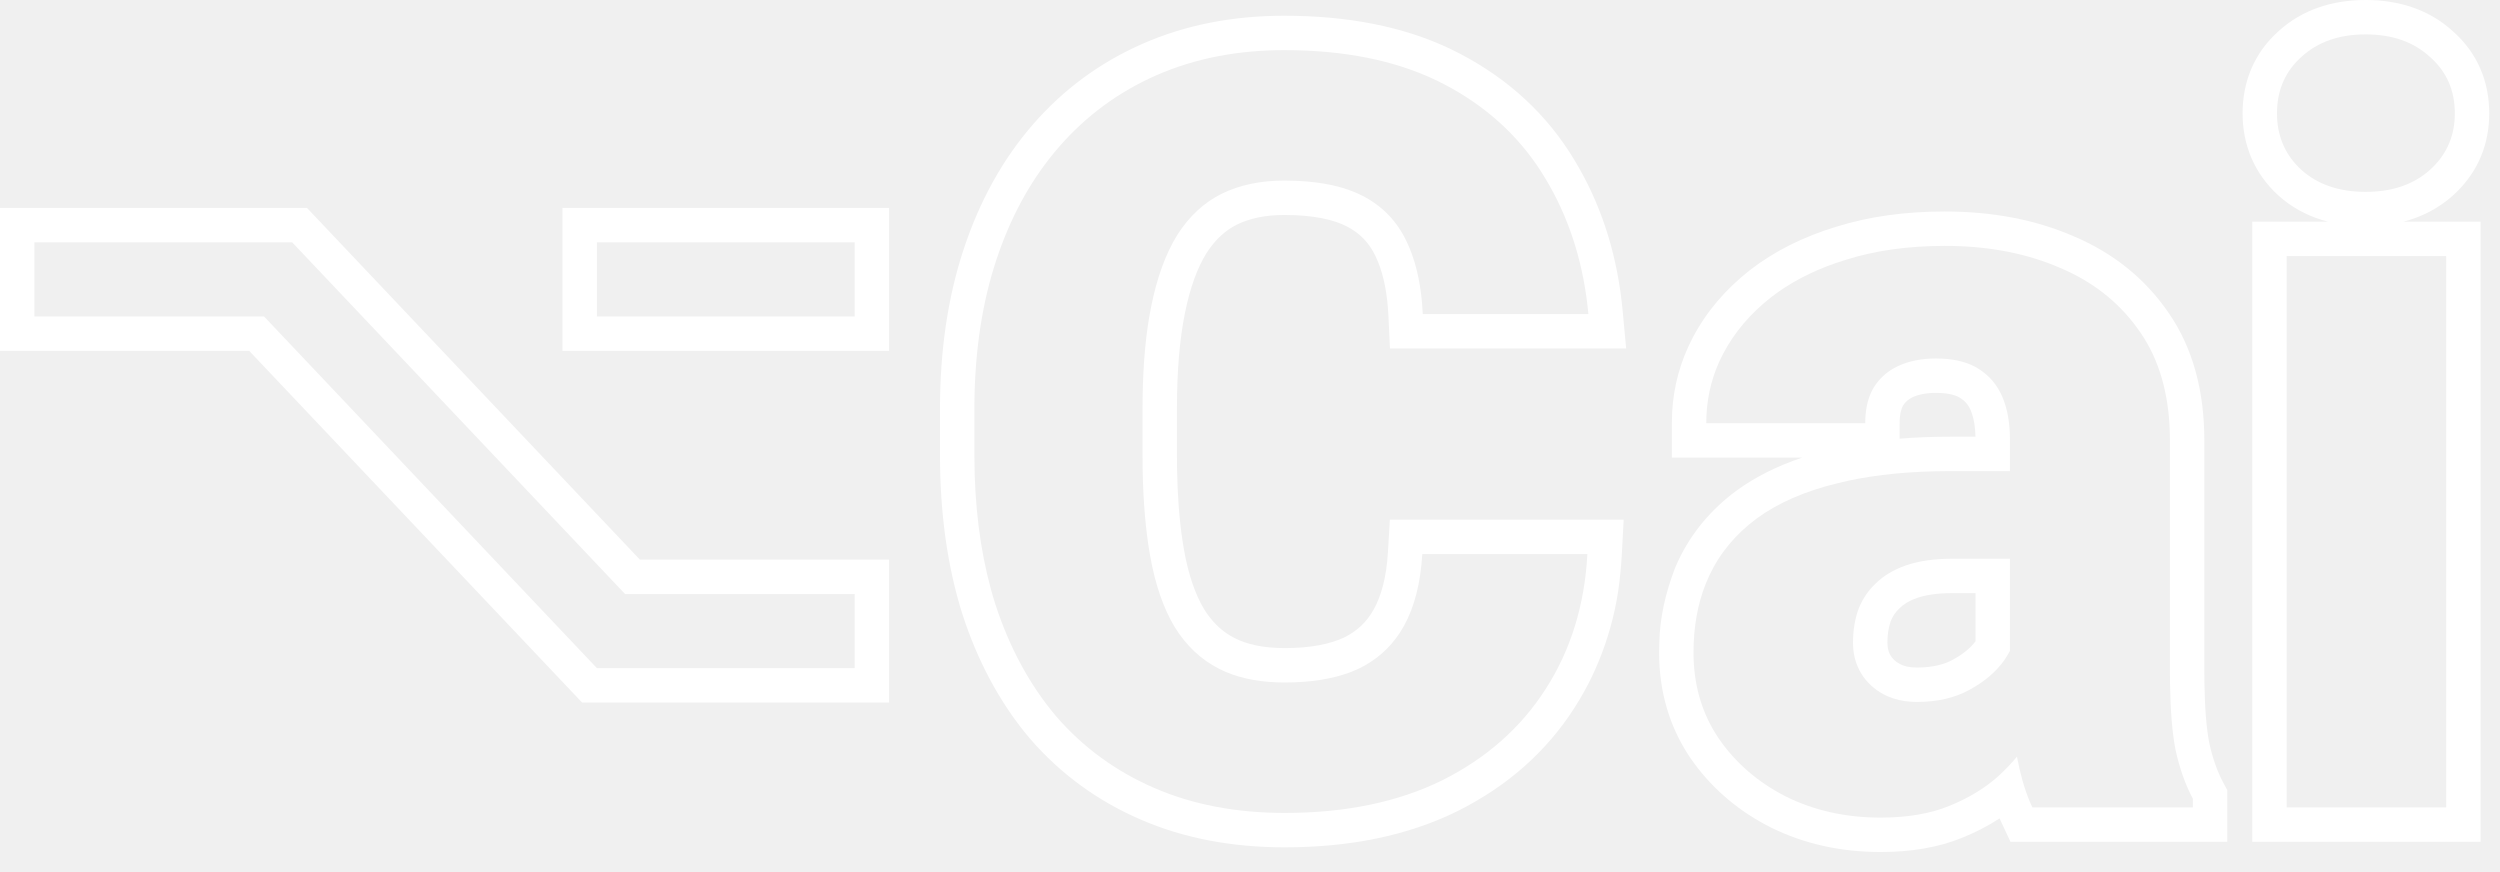
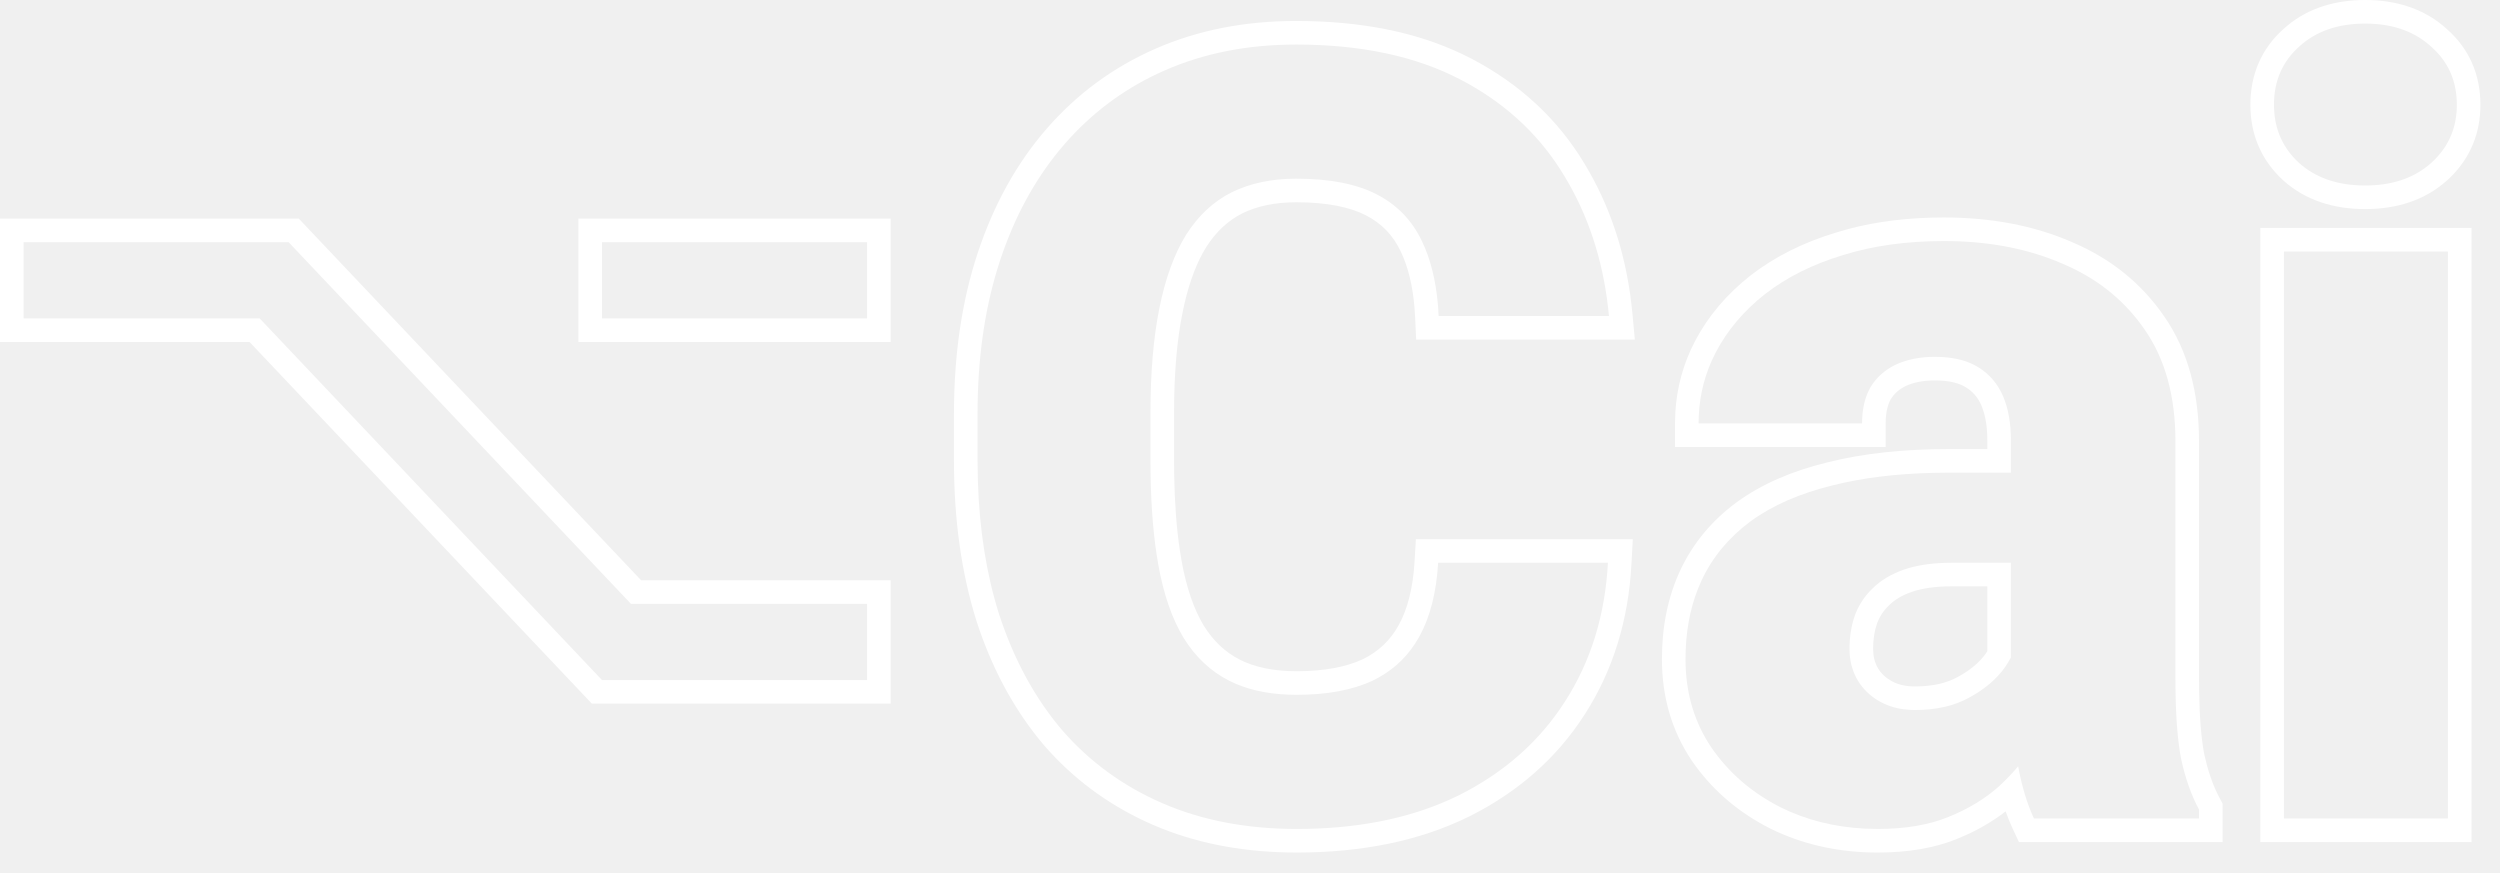
- <svg xmlns="http://www.w3.org/2000/svg" width="109" height="38" viewBox="0 0 109 38" fill="none">
-   <path d="M99.699 11.165V35.203H106.653V11.165H99.699ZM107.031 4.944C107.031 3.937 106.668 3.114 105.942 2.478C105.231 1.826 104.298 1.5 103.143 1.5C101.988 1.5 101.055 1.826 100.344 2.478L100.215 2.6C99.59 3.218 99.277 4 99.277 4.944L99.281 5.128C99.323 6.038 99.677 6.799 100.344 7.41C101.055 8.047 101.988 8.365 103.143 8.365C104.226 8.365 105.114 8.085 105.807 7.525L105.942 7.41C106.623 6.799 106.984 6.038 107.026 5.128L107.031 4.944ZM108.524 5.206C108.462 6.506 107.928 7.643 106.944 8.526L106.943 8.527C106.315 9.09 105.586 9.459 104.79 9.665H108.153V36.703H98.199V9.665H101.496C100.783 9.481 100.123 9.166 99.541 8.696L99.343 8.527L99.337 8.521L99.33 8.516C98.299 7.571 97.778 6.343 97.777 4.944C97.777 3.537 98.295 2.299 99.343 1.36C100.381 0.415 101.697 9.041e-05 103.143 0C104.595 0 105.916 0.418 106.956 1.372C108.006 2.305 108.531 3.537 108.531 4.944L108.524 5.206Z" fill="white" />
-   <path d="M80.791 28.027C80.791 27.509 80.865 27.035 81.013 26.605C81.155 26.217 81.366 25.873 81.644 25.575L81.769 25.45C82.109 25.11 82.554 24.843 83.102 24.65C83.664 24.458 84.331 24.361 85.101 24.361H87.634V28.376C87.564 28.509 87.483 28.644 87.389 28.782C87.033 29.286 86.53 29.716 85.878 30.071C85.241 30.427 84.471 30.605 83.567 30.605V29.105C84.275 29.105 84.781 28.966 85.147 28.762L85.153 28.758L85.16 28.754C85.628 28.499 85.934 28.226 86.134 27.957V25.861H85.101C84.455 25.861 83.963 25.942 83.596 26.066C83.218 26.199 82.981 26.359 82.829 26.511L82.817 26.523L82.805 26.534C82.634 26.698 82.511 26.884 82.427 27.107C82.343 27.357 82.291 27.659 82.291 28.027L82.301 28.192C82.319 28.343 82.364 28.469 82.43 28.583C82.498 28.691 82.584 28.786 82.7 28.868L82.832 28.949C82.995 29.037 83.226 29.104 83.567 29.105V30.605L83.365 30.599C82.967 30.578 82.606 30.494 82.282 30.349L82.124 30.271C81.709 30.049 81.383 29.745 81.147 29.36C80.939 29.01 80.822 28.626 80.796 28.208L80.791 28.027ZM94.609 19.207C94.609 17.43 94.232 15.939 93.477 14.734L93.321 14.497C92.516 13.317 91.437 12.416 90.085 11.796L89.811 11.676C88.436 11.079 86.879 10.761 85.14 10.724L84.79 10.721C83.205 10.721 81.776 10.92 80.502 11.32L80.032 11.472C78.957 11.844 78.017 12.342 77.214 12.964C76.31 13.675 75.614 14.498 75.125 15.431L74.953 15.783C74.579 16.616 74.393 17.506 74.393 18.452H81.324C81.324 17.921 81.414 17.463 81.596 17.079L81.68 16.919C81.9 16.556 82.199 16.266 82.578 16.051L82.746 15.964C83.22 15.742 83.775 15.63 84.412 15.63L84.689 15.637C85.319 15.669 85.841 15.815 86.256 16.074C86.73 16.37 87.078 16.779 87.3 17.297C87.522 17.815 87.634 18.438 87.634 19.163V20.54H85.034V19.04H86.131C86.121 18.595 86.057 18.256 85.966 18.001L85.922 17.888C85.845 17.708 85.743 17.568 85.608 17.453L85.461 17.347C85.295 17.243 84.982 17.13 84.412 17.13C83.954 17.13 83.627 17.209 83.392 17.317C83.19 17.416 83.064 17.536 82.972 17.682C82.898 17.819 82.824 18.055 82.824 18.452V19.126C83.53 19.068 84.267 19.04 85.034 19.04V20.54L84.34 20.549C82.746 20.588 81.333 20.762 80.102 21.073C78.695 21.414 77.525 21.925 76.592 22.606C75.674 23.288 74.984 24.117 74.525 25.095L74.364 25.468C74.013 26.354 73.837 27.348 73.837 28.449L73.841 28.711C73.883 30.011 74.245 31.168 74.926 32.182C75.666 33.263 76.651 34.114 77.88 34.736C79.109 35.344 80.48 35.647 81.99 35.648C83.16 35.648 84.16 35.477 84.989 35.137C85.833 34.796 86.552 34.359 87.144 33.826C87.435 33.557 87.7 33.279 87.94 32.992C88.078 33.732 88.262 34.38 88.492 34.935L88.611 35.203H95.609V34.825C95.284 34.218 95.031 33.507 94.853 32.692C94.711 31.967 94.631 31.003 94.613 29.801L94.609 29.271V19.207ZM96.109 29.271L96.113 29.783C96.13 30.93 96.207 31.79 96.324 32.394C96.478 33.09 96.685 33.658 96.931 34.116L97.109 34.448V36.703H87.657L87.253 35.839C87.229 35.787 87.206 35.734 87.183 35.681C86.683 36.008 86.14 36.288 85.559 36.523C84.502 36.957 83.299 37.148 81.99 37.148C80.273 37.147 78.672 36.8 77.216 36.081L77.209 36.078L77.203 36.075C75.851 35.391 74.727 34.455 73.858 33.27L73.688 33.029L73.68 33.018C72.775 31.669 72.337 30.129 72.337 28.449C72.337 28.295 72.342 28.141 72.348 27.989C72.369 26.959 72.605 25.881 73.029 24.77C73.073 24.665 73.119 24.561 73.168 24.457C73.739 23.242 74.593 22.221 75.698 21.401L75.707 21.395C76.541 20.786 77.504 20.311 78.577 19.952H72.893V18.452L72.906 17.961C72.972 16.824 73.268 15.744 73.797 14.734C74.392 13.597 75.232 12.615 76.286 11.785L76.296 11.778C77.378 10.94 78.644 10.314 80.067 9.884C81.507 9.434 83.086 9.221 84.79 9.221C86.841 9.221 88.723 9.568 90.408 10.3C92.131 11.027 93.527 12.142 94.555 13.645C95.626 15.196 96.109 17.084 96.109 19.207V29.271Z" fill="white" />
-   <path d="M70.792 22.658L70.708 24.238C70.695 24.478 70.675 24.716 70.651 24.951C70.551 26.103 70.312 27.123 69.993 28.061C69.66 29.045 69.214 29.977 68.65 30.854L68.651 30.855C67.414 32.788 65.698 34.29 63.549 35.364L63.541 35.368C61.367 36.439 58.841 36.944 56.013 36.944C53.722 36.944 51.618 36.551 49.728 35.731C47.854 34.919 46.247 33.749 44.927 32.228L44.922 32.222L44.916 32.216C43.701 30.783 42.766 29.098 42.098 27.186L41.968 26.8L41.963 26.787L43.394 26.336C44.016 28.246 44.904 29.883 46.06 31.245C47.23 32.593 48.652 33.63 50.325 34.355C51.999 35.081 53.895 35.444 56.013 35.444C58.664 35.444 60.953 34.97 62.878 34.023C64.803 33.06 66.306 31.734 67.388 30.046C68.484 28.343 69.091 26.38 69.21 24.158H62.012C61.938 25.417 61.671 26.462 61.212 27.291L61.03 27.592C60.585 28.272 59.986 28.794 59.234 29.157L58.902 29.298C58.104 29.604 57.14 29.757 56.013 29.757V28.257C57.154 28.257 57.993 28.078 58.596 27.799C59.17 27.518 59.594 27.116 59.899 26.564C60.22 25.985 60.449 25.176 60.514 24.07L60.598 22.658H70.792ZM49.815 19.826V17.805C49.815 16.302 49.911 14.979 50.103 13.839L50.192 13.361C50.444 12.103 50.822 11.066 51.325 10.251C51.843 9.436 52.488 8.836 53.258 8.451C54.043 8.066 54.954 7.873 55.991 7.873L56.511 7.884C57.693 7.932 58.66 8.151 59.412 8.54C60.271 8.984 60.908 9.644 61.323 10.518C61.686 11.269 61.912 12.174 62.003 13.231L62.034 13.694H69.254C69.059 11.611 68.494 9.743 67.558 8.09L67.366 7.763C66.394 6.138 65.044 4.838 63.317 3.864L62.967 3.675C61.189 2.744 59.035 2.25 56.502 2.191L55.991 2.186C53.947 2.186 52.095 2.549 50.437 3.274C48.778 4 47.356 5.045 46.171 6.407L45.952 6.666C44.873 7.976 44.035 9.534 43.438 11.339L43.322 11.703C42.763 13.537 42.483 15.585 42.483 17.849V19.826L42.497 20.72C42.563 22.779 42.862 24.651 43.394 26.336L41.963 26.787C41.302 24.691 40.983 22.364 40.983 19.826V17.849C40.983 15.304 41.319 12.971 42.015 10.868C42.706 8.777 43.709 6.953 45.039 5.423C46.37 3.892 47.973 2.715 49.835 1.9C51.706 1.082 53.767 0.686 55.991 0.686C58.737 0.686 61.176 1.149 63.252 2.14L63.662 2.346C65.785 3.457 67.461 5.004 68.648 6.984C69.755 8.809 70.433 10.856 70.7 13.102L70.748 13.555L70.9 15.194H60.602L60.535 13.765C60.489 12.786 60.325 12.014 60.081 11.415L59.968 11.16C59.694 10.583 59.29 10.166 58.723 9.872C58.153 9.578 57.277 9.373 55.991 9.373C55.144 9.373 54.467 9.529 53.923 9.795C53.43 10.043 52.985 10.439 52.598 11.044C52.215 11.664 51.89 12.518 51.663 13.655L51.662 13.658C51.436 14.777 51.315 16.154 51.315 17.805V19.826L51.319 20.43C51.339 21.613 51.419 22.65 51.553 23.547L51.624 23.983C51.822 25.095 52.126 25.933 52.491 26.548C52.817 27.074 53.199 27.452 53.637 27.715L53.828 27.82C54.352 28.087 55.06 28.257 56.013 28.257V29.757C55.028 29.757 54.173 29.604 53.449 29.298L53.148 29.157C52.362 28.757 51.717 28.15 51.214 27.335C50.725 26.52 50.37 25.491 50.148 24.247C49.953 23.159 49.844 21.894 49.819 20.454L49.815 19.826Z" fill="white" />
-   <path d="M0 9.066H13.385L27.899 24.4H38.764V30.631H25.379L10.864 15.297H0V9.066ZM26.025 10.566V13.797H37.264V10.566H26.025ZM1.5 13.797H11.511L26.025 29.131H37.264V25.9H27.254L12.739 10.566H1.5V13.797ZM38.764 15.297H24.525V9.066H38.764V15.297Z" fill="white" />
+ <svg xmlns="http://www.w3.org/2000/svg" width="106" height="37" viewBox="0 0 106 37" fill="none">
+   <path d="M96.839 10.665V34.703H103.792V10.665H96.839ZM104.17 4.444C104.17 3.437 103.807 2.614 103.081 1.978C102.415 1.367 101.553 1.042 100.496 1.004L100.282 1C99.127 1 98.193 1.326 97.482 1.978C96.772 2.614 96.416 3.437 96.416 4.444L96.421 4.628C96.463 5.538 96.816 6.299 97.482 6.91C98.149 7.507 99.011 7.824 100.068 7.861L100.282 7.865C101.365 7.865 102.253 7.585 102.945 7.025L103.081 6.91C103.761 6.299 104.123 5.538 104.166 4.628L104.17 4.444ZM104.792 35.703H95.839V9.665H104.792V35.703ZM105.164 4.68C105.108 5.85 104.632 6.862 103.75 7.654H103.749C102.818 8.488 101.629 8.865 100.282 8.865C98.935 8.865 97.747 8.488 96.815 7.654L96.807 7.647V7.646C95.883 6.799 95.416 5.707 95.416 4.444C95.416 3.174 95.877 2.077 96.808 1.24L96.984 1.086C97.887 0.34 99.014 0 100.282 0C101.635 7.27808e-06 102.826 0.387 103.757 1.24H103.756C104.698 2.074 105.17 3.17 105.17 4.444L105.164 4.68Z" fill="white" />
+   <path d="M78.419 27.527C78.419 27.009 78.493 26.535 78.642 26.105C78.784 25.717 78.995 25.373 79.273 25.075L79.397 24.95C79.737 24.61 80.182 24.343 80.73 24.15C81.222 23.982 81.794 23.887 82.445 23.866L82.73 23.861H85.262V27.878C85.192 28.01 85.112 28.145 85.018 28.282C84.662 28.786 84.159 29.216 83.507 29.571C82.87 29.927 82.1 30.105 81.196 30.105V29.105C81.969 29.105 82.563 28.953 83.019 28.698L83.028 28.693C83.573 28.396 83.949 28.061 84.2 27.706C84.222 27.674 84.242 27.642 84.262 27.611V24.861H82.73C82.039 24.861 81.487 24.948 81.054 25.097C80.623 25.249 80.317 25.443 80.103 25.657L80.088 25.673C79.862 25.889 79.697 26.14 79.586 26.436C79.48 26.746 79.419 27.106 79.419 27.527L79.434 27.757C79.461 27.974 79.527 28.166 79.63 28.342C79.735 28.511 79.868 28.654 80.039 28.775L80.225 28.89C80.472 29.022 80.786 29.105 81.196 29.105V30.105L80.994 30.099C80.596 30.078 80.235 29.994 79.911 29.849L79.752 29.771C79.389 29.577 79.095 29.32 78.868 29.001L78.774 28.86C78.567 28.51 78.451 28.126 78.425 27.708L78.419 27.527ZM84.262 18.663C84.262 18.114 84.188 17.676 84.065 17.332L84.01 17.19C83.885 16.899 83.706 16.672 83.463 16.495L83.355 16.423C83.086 16.255 82.673 16.13 82.041 16.13C81.52 16.13 81.114 16.221 80.799 16.369C80.513 16.51 80.311 16.695 80.167 16.93C80.041 17.157 79.952 17.483 79.952 17.952V18.952H71.02V17.952L71.034 17.49C71.096 16.423 71.373 15.411 71.868 14.466C72.428 13.397 73.22 12.469 74.224 11.679L74.231 11.674C75.256 10.88 76.461 10.281 77.831 9.866L78.357 9.713C79.603 9.381 80.959 9.221 82.418 9.221C84.412 9.221 86.226 9.559 87.838 10.259H87.837C89.479 10.95 90.8 12.007 91.772 13.429C92.772 14.878 93.238 16.66 93.238 18.707V28.771L93.242 29.289C93.26 30.446 93.336 31.336 93.46 31.98C93.602 32.629 93.79 33.185 94.019 33.656L94.119 33.852L94.238 34.074V35.703H85.603L85.334 35.127C85.227 34.898 85.129 34.656 85.039 34.402C84.439 34.868 83.757 35.254 82.997 35.56L82.998 35.562C82.017 35.964 80.882 36.147 79.619 36.148C78.074 36.148 76.637 35.855 75.326 35.257L75.066 35.133L75.058 35.129C73.772 34.478 72.71 33.593 71.89 32.474L71.728 32.247L71.724 32.239C70.878 30.98 70.466 29.538 70.466 27.949C70.466 26.567 70.718 25.3 71.249 24.169C71.783 23.033 72.581 22.076 73.624 21.303L73.631 21.299C74.691 20.525 75.986 19.968 77.485 19.604C78.992 19.223 80.722 19.04 82.663 19.04V20.04L81.969 20.049C80.375 20.088 78.962 20.262 77.731 20.573C76.323 20.914 75.154 21.425 74.221 22.106C73.302 22.788 72.613 23.617 72.154 24.595L71.993 24.968C71.642 25.854 71.466 26.848 71.466 27.949L71.47 28.211C71.512 29.511 71.873 30.668 72.554 31.682C73.294 32.763 74.279 33.614 75.509 34.236C76.584 34.768 77.768 35.066 79.059 35.133L79.619 35.148C80.789 35.147 81.789 34.977 82.618 34.637C83.462 34.296 84.181 33.859 84.773 33.326C85.064 33.057 85.329 32.779 85.569 32.492C85.73 33.355 85.953 34.092 86.239 34.703H93.238V34.325C92.912 33.718 92.66 33.007 92.482 32.192C92.34 31.467 92.26 30.503 92.242 29.301L92.238 28.771V18.707C92.238 16.811 91.808 15.241 90.949 13.997C90.144 12.817 89.065 11.916 87.713 11.296L87.439 11.176C86.065 10.579 84.508 10.261 82.769 10.224L82.418 10.221C80.833 10.221 79.404 10.421 78.131 10.82C76.857 11.205 75.761 11.753 74.843 12.464C73.939 13.175 73.243 13.998 72.754 14.931L72.582 15.283C72.208 16.116 72.02 17.006 72.02 17.952H78.952C78.952 17.421 79.043 16.963 79.225 16.579L79.308 16.419C79.559 16.004 79.915 15.686 80.374 15.464C80.848 15.242 81.404 15.13 82.041 15.13L82.317 15.137C82.948 15.169 83.47 15.315 83.885 15.574C84.359 15.87 84.707 16.279 84.929 16.797C85.151 17.315 85.262 17.938 85.262 18.663V20.04H82.663V19.04H84.262V18.663Z" fill="white" />
+   <path d="M69.231 22.861L69.174 23.915C69.047 26.292 68.393 28.424 67.195 30.287C66.01 32.139 64.365 33.583 62.291 34.62L62.285 34.623C60.194 35.653 57.747 36.148 54.978 36.148C52.885 36.147 50.966 35.811 49.236 35.119L48.894 34.977C47.199 34.242 45.735 33.206 44.512 31.874L44.27 31.605L44.263 31.596L45.025 30.948C46.195 32.296 47.617 33.333 49.291 34.059C50.965 34.784 52.861 35.147 54.978 35.148C57.464 35.148 59.631 34.731 61.478 33.898L61.844 33.726C63.769 32.763 65.272 31.437 66.353 29.749C67.45 28.046 68.057 26.083 68.176 23.861H60.977C60.904 25.12 60.637 26.165 60.178 26.994L59.996 27.295C59.551 27.976 58.952 28.497 58.2 28.86C57.341 29.26 56.267 29.46 54.978 29.46V28.46C56.171 28.46 57.09 28.273 57.778 27.953C58.446 27.628 58.947 27.153 59.303 26.51C59.67 25.847 59.91 24.959 59.978 23.803L60.034 22.861H69.231ZM42.48 26.394C43.094 28.153 43.942 29.671 45.025 30.948L44.263 31.595C43.092 30.213 42.185 28.585 41.535 26.724L41.408 26.349L41.406 26.34L42.359 26.039L42.48 26.394ZM48.78 19.529V17.508C48.78 15.79 48.907 14.309 49.158 13.065C49.41 11.806 49.788 10.769 50.291 9.954C50.809 9.14 51.454 8.539 52.224 8.154C53.008 7.769 53.919 7.576 54.956 7.576C56.378 7.576 57.519 7.799 58.378 8.243C59.237 8.688 59.873 9.347 60.288 10.221C60.651 10.972 60.878 11.877 60.969 12.935L60.999 13.398H68.22C68.025 11.315 67.46 9.446 66.523 7.793L66.331 7.466C65.359 5.841 64.01 4.541 62.283 3.567L61.933 3.378C60.037 2.386 57.711 1.889 54.956 1.889C52.912 1.889 51.061 2.252 49.402 2.978L49.094 3.117C47.566 3.835 46.248 4.833 45.137 6.11L44.918 6.369C43.839 7.68 43.001 9.237 42.404 11.042L42.288 11.406C41.728 13.24 41.448 15.289 41.448 17.552V19.529L41.463 20.423C41.529 22.482 41.828 24.354 42.359 26.039L41.406 26.339C40.763 24.299 40.448 22.026 40.448 19.529V17.552C40.448 15.051 40.778 12.772 41.454 10.729C42.127 8.693 43.1 6.928 44.382 5.454C45.664 3.979 47.207 2.846 49.001 2.062C50.801 1.274 52.792 0.889 54.956 0.889C57.648 0.889 60.009 1.343 62.003 2.295L62.397 2.491C64.443 3.563 66.049 5.049 67.186 6.946C68.252 8.704 68.91 10.683 69.169 12.865L69.216 13.305L69.317 14.398H60.045L60.001 13.444C59.953 12.425 59.78 11.594 59.51 10.93L59.388 10.655L59.385 10.649C59.064 9.973 58.583 9.475 57.918 9.131C57.252 8.787 56.287 8.576 54.956 8.576C54.047 8.576 53.293 8.743 52.67 9.048L52.671 9.049C52.085 9.342 51.573 9.805 51.142 10.479L50.986 10.747C50.633 11.398 50.345 12.228 50.139 13.26L50.138 13.263C49.903 14.423 49.78 15.835 49.78 17.508V19.529L49.785 20.141C49.805 21.341 49.887 22.401 50.024 23.324L50.098 23.774C50.305 24.934 50.627 25.839 51.035 26.52C51.45 27.189 51.961 27.66 52.566 27.969C53.177 28.28 53.968 28.46 54.978 28.46V29.46C53.994 29.46 53.139 29.307 52.415 29.001L52.112 28.86C51.327 28.46 50.683 27.853 50.18 27.038C49.691 26.224 49.335 25.194 49.113 23.95C48.919 22.862 48.809 21.597 48.785 20.157L48.78 19.529Z" fill="white" />
+   <path d="M0 9.27H12.669L27.184 24.604H37.763V29.834H25.094L10.58 14.5H0V9.27ZM25.524 10.27V13.5H36.763V10.27H25.524ZM1 13.5H11.01L25.524 28.834H36.763V25.604H26.753L12.238 10.27H1V13.5ZM37.763 14.5H24.524V9.27H37.763V14.5Z" fill="white" />
</svg>
